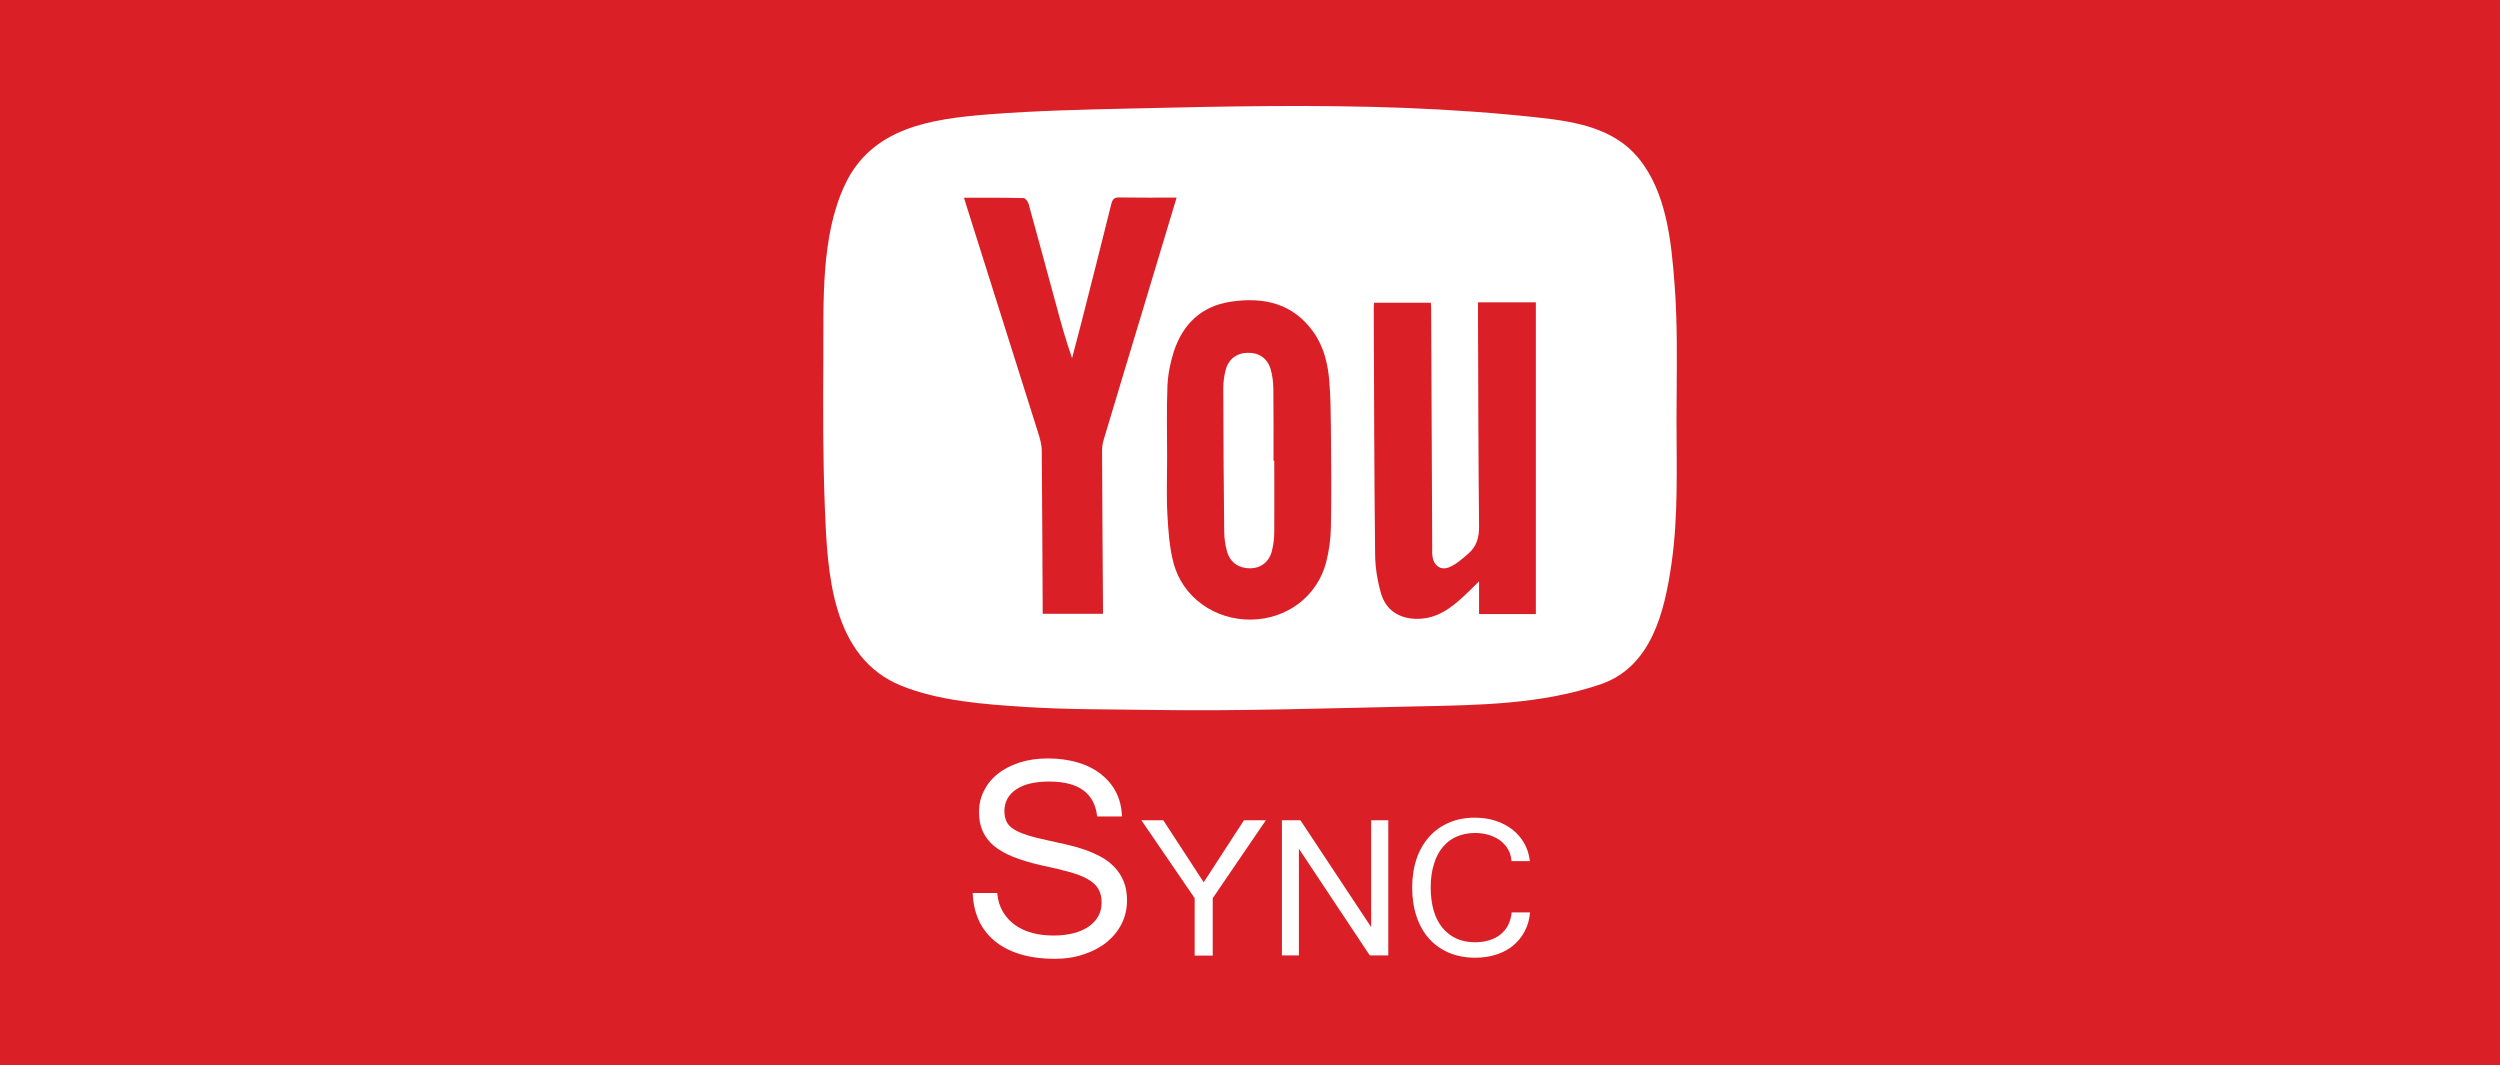
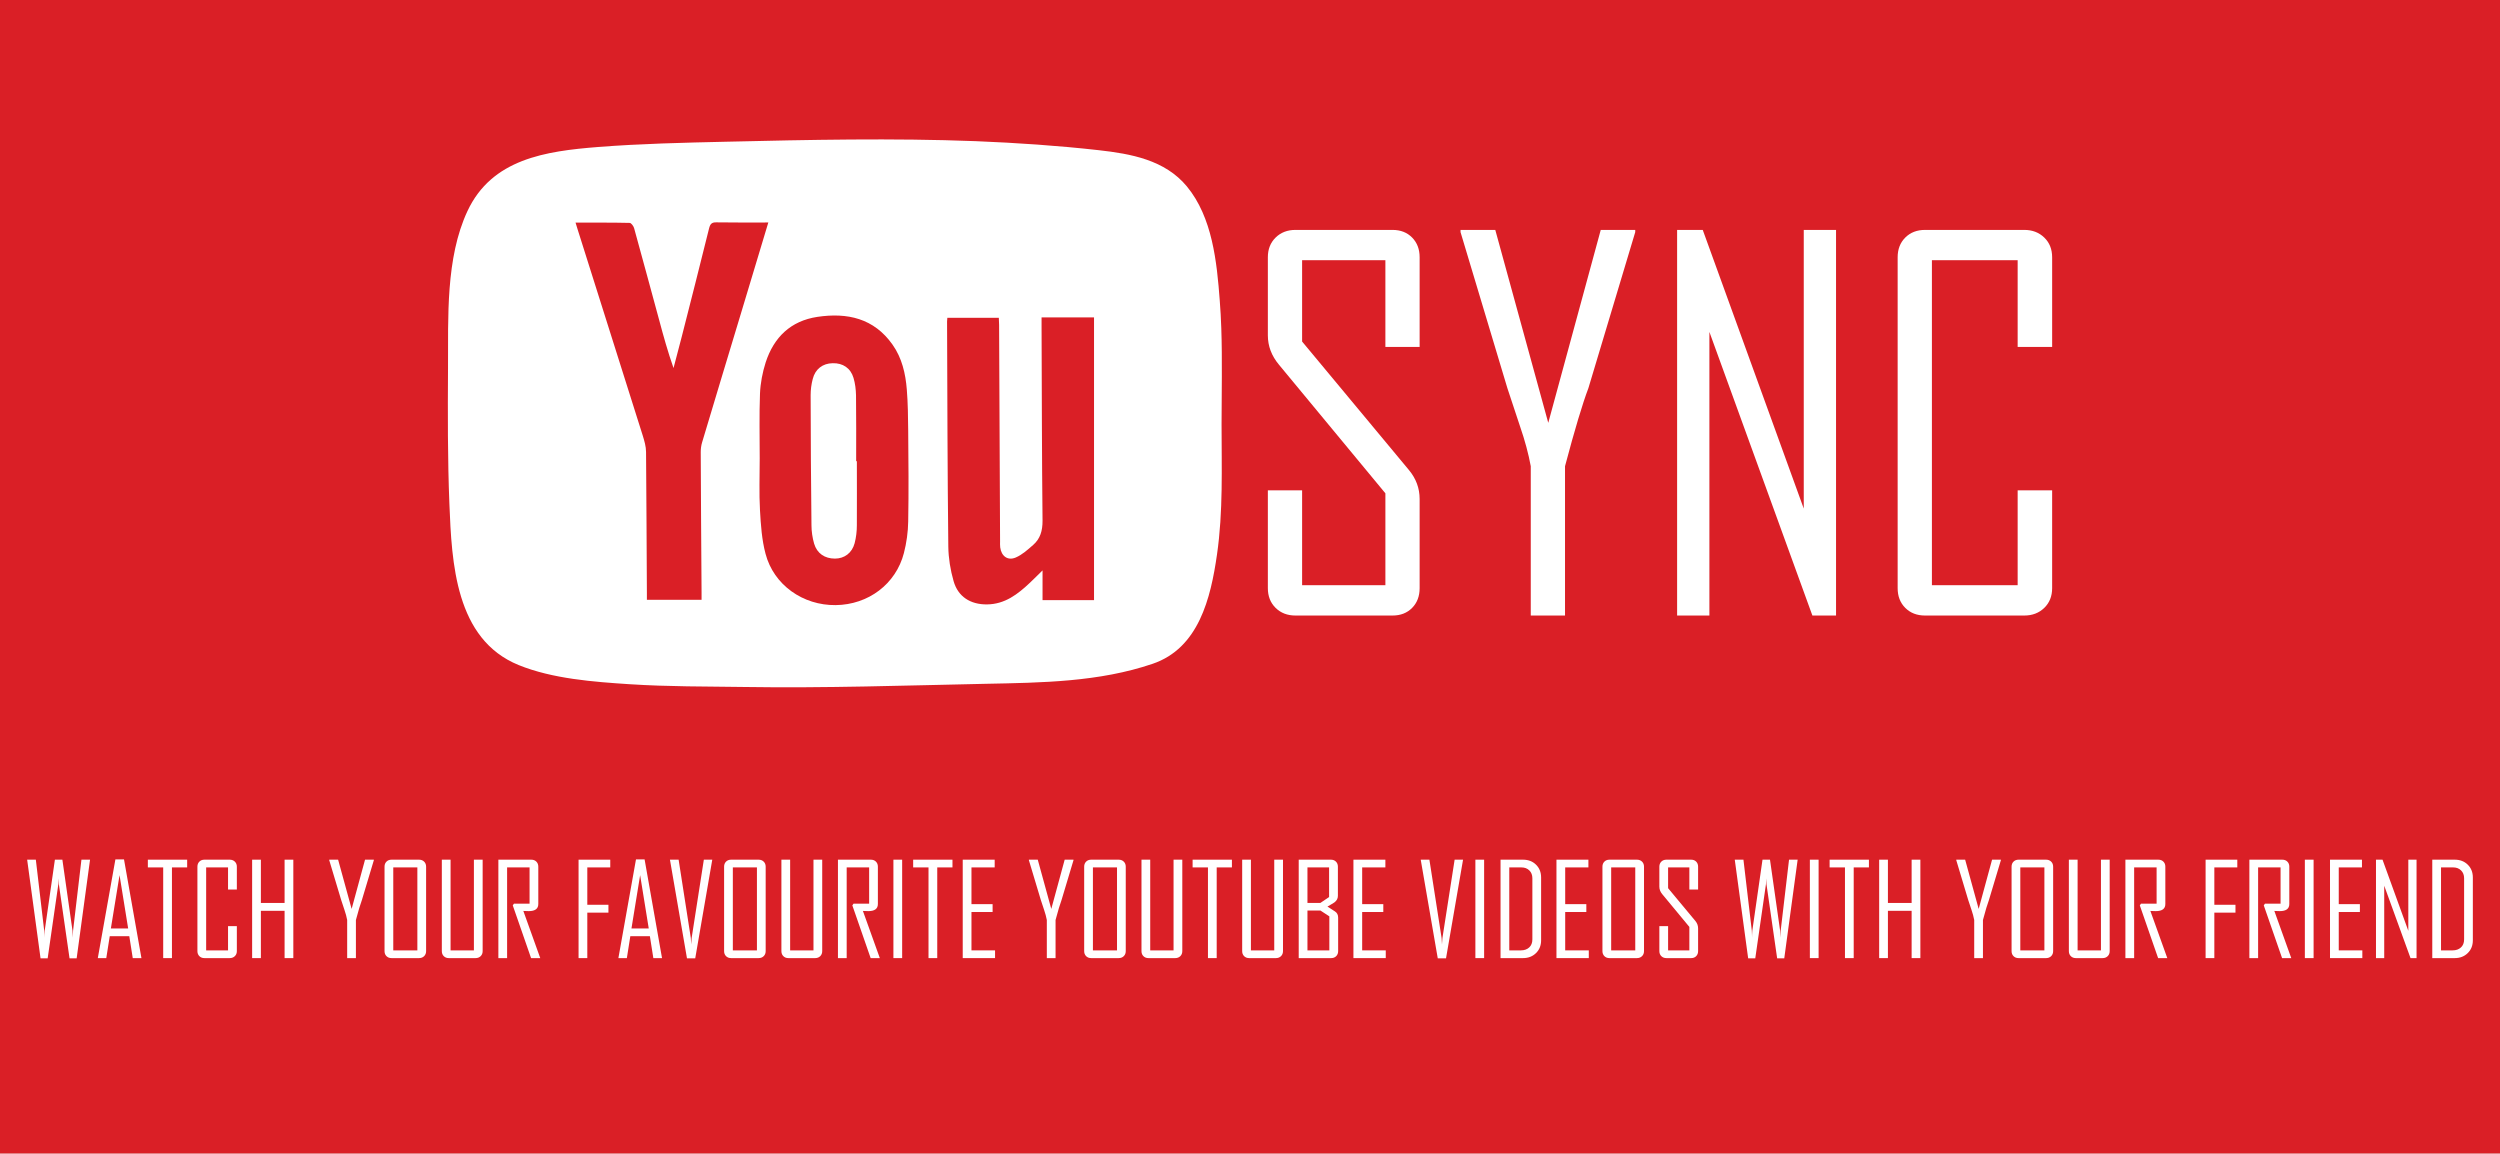
- <svg xmlns="http://www.w3.org/2000/svg" version="1.1" id="Layer_1" x="0px" y="0px" viewBox="0 0 1633.3 695.7" style="enable-background:new 0 0 1633.3 695.7;" xml:space="preserve">
-   <style type="text/css">
- 	.st0{display:none;}
- 	.st1{display:none;fill:#79C79C;}
- 	.st2{fill:#DA1F26;}
- 	.st3{fill:#FFFFFF;}
- </style>
-   <path class="st0" d="M277.3,447.9L277.3,447.9c-8,9.1-21.8,9.9-30.9,1.9l-99.8-88.2c-9.1-8-9.9-21.8-1.9-30.9l0,0  c8-9.1,21.8-9.9,30.9-1.9l99.8,88.2C284.5,425.1,285.3,438.9,277.3,447.9z" />
-   <rect x="253.4" y="415.8" class="st1" width="901.7" height="144.6" />
-   <rect x="-129.3" y="-9.1" class="st2" width="1864.7" height="831.2" />
+ <svg xmlns="http://www.w3.org/2000/svg" version="1.1" id="Layer_1" x="0px" y="0px" width="675px" height="311.453px" viewBox="0 0 675 311.453" enable-background="new 0 0 675 311.453" xml:space="preserve">
+   <path display="none" d="M103.905,433.49L103.905,433.49c-2.998,3.408-8.168,3.709-11.578,0.711l-37.396-33.049  c-3.41-2.998-3.709-8.169-0.712-11.578l0,0c2.998-3.41,8.168-3.71,11.578-0.713l37.396,33.049  C106.603,424.945,106.902,430.117,103.905,433.49z" />
+   <rect x="94.949" y="421.46" display="none" fill="#79C79C" width="337.868" height="54.182" />
+   <rect x="-11.853" y="0" fill="#DA1F26" width="698.707" height="311.453" />
  <g>
    <g>
-       <path class="st3" d="M1095.1,205.2c-0.2-6.6-0.6-13.2-1.1-19.8c-2.1-28-5.3-60-23.7-82.3c-15.8-19.1-40.3-23.5-63.5-26.1    c-29.4-3.3-59-5.3-88.6-6.5c-59.9-2.3-120-1-179.9,0.4c-30.8,0.7-61.6,1.4-92.3,3.8c-37.7,3-76.5,8.5-94.1,46.2    c-15.8,33.8-13.8,76.8-14,113.2c-0.2,32.6-0.3,65.3,1,97.9c1.7,42.3,4.2,97.4,49.9,116c24.4,9.9,53.8,12.1,79.9,13.8    c27.6,1.8,55.3,1.6,82.9,2c58,0.9,116-1.1,173.9-2.3c40.3-0.8,81.6-1.3,120.1-14.4c33.3-11.3,41.9-47.4,46.4-78.7    c4.5-31.1,3.3-62.6,3.3-93.9C1095.3,251.5,1095.9,228.3,1095.1,205.2z" />
+       <path fill="#FFFFFF" d="M329.748,88.588c-0.076-2.473-0.227-4.945-0.412-7.419c-0.787-10.491-1.986-22.481-8.881-30.838    c-5.92-7.157-15.102-8.806-23.795-9.78c-11.015-1.236-22.104-1.984-33.196-2.436c-22.445-0.861-44.965-0.375-67.409,0.15    c-11.54,0.262-23.081,0.523-34.585,1.424c-14.126,1.123-28.664,3.186-35.26,17.311c-5.92,12.666-5.17,28.777-5.246,42.417    c-0.074,12.216-0.111,24.468,0.375,36.683c0.637,15.852,1.574,36.496,18.698,43.467c9.143,3.709,20.159,4.533,29.938,5.17    c10.342,0.676,20.721,0.602,31.063,0.75c21.732,0.338,43.465-0.412,65.16-0.861c15.102-0.301,30.575-0.486,45.001-5.396    c12.479-4.234,15.701-17.76,17.387-29.488c1.686-11.652,1.236-23.457,1.236-35.186C329.822,105.938,330.046,97.245,329.748,88.588    z" />
      <g>
-         <path class="st2" d="M965.6,197.5c12.9,0,25.1,0,37.8,0c0,68,0,135.7,0,203.7c-12.1,0-24.2,0-37.1,0c0-6.9,0-13.8,0-21.4     c-3.5,3.4-6.2,6.2-9,8.8c-8.8,8.3-18.1,15.6-31.1,15.7c-11.8,0.1-20.8-5.5-24-16.8c-2.3-8-3.7-16.6-3.8-24.9     c-0.6-54.1-0.7-108.1-0.9-162.2c0-0.7,0.1-1.5,0.2-2.6c12.2,0,24.3,0,37.1,0c0.1,1.6,0.2,3.4,0.2,5.1     c0.2,51.9,0.5,103.9,0.7,155.8c0,1.5-0.1,3,0.1,4.5c0.8,6.3,5.4,9.8,11.2,7.3c4.7-2,8.7-5.7,12.6-9.1c5.1-4.5,6.7-10.2,6.7-17.3     c-0.5-46.7-0.5-93.3-0.7-140C965.6,202.1,965.6,200,965.6,197.5z" />
-         <path class="st2" d="M768.7,129.1c-6.8,22.5-13.3,44.3-19.9,66.1c-9.3,30.8-18.6,61.5-27.8,92.3c-0.7,2.3-1,4.7-1,7.1     c0.1,33.7,0.4,67.3,0.6,101c0,1.6,0,3.3,0,5.4c-13.1,0-26,0-39.4,0c0-1.7,0-3.3,0-5c-0.2-33.8-0.3-67.7-0.6-101.5     c0-4-1.2-8-2.4-11.9c-15.6-49.5-31.2-99-46.9-148.5c-0.4-1.4-0.8-2.8-1.5-4.9c13.4,0,26.2-0.1,39,0.2c1.1,0,2.8,2.3,3.2,3.8     c6.1,22,12,44,18,66c3.1,11.6,6.3,23.1,10.4,34.8c2-7.6,4-15.3,6-22.9c6.6-25.9,13.2-51.8,19.6-77.7c0.8-3.2,1.9-4.5,5.3-4.4     C743.7,129.2,755.9,129.1,768.7,129.1z" />
-         <path class="st2" d="M762.5,299.1c0-15.5-0.4-31.1,0.2-46.6c0.3-7.6,1.8-15.4,4.1-22.6c5.9-18.1,18-29.9,37.3-32.8     c21.5-3.2,40.7,1,54.1,20c6.8,9.6,9.4,20.9,10.3,32.4c0.8,9.9,0.9,19.9,1,29.8c0.2,21.7,0.4,43.5,0,65.2     c-0.1,7.6-1.2,15.4-3.1,22.8c-5.8,22.4-25.7,37.2-49.1,37.5c-23.6,0.3-44.7-14.5-50.6-37c-2.7-10.1-3.4-20.8-4-31.3     C762,324.2,762.5,311.7,762.5,299.1L762.5,299.1z M832.5,301.1c-0.2,0-0.4,0-0.5,0c0-15.8,0.1-31.7-0.1-47.5     c-0.1-4.2-0.6-8.5-1.8-12.5c-2.1-7.1-7.7-10.8-15-10.6c-7.2,0.1-12.6,4.2-14.4,11.4c-1,3.8-1.5,7.7-1.5,11.6     c0.1,31.2,0.2,62.5,0.6,93.7c0,4.5,0.7,9.1,1.9,13.3c2.1,7.1,7.7,10.8,15,10.8c6.8,0,12.3-4,14.2-11.1c1.1-4.2,1.6-8.6,1.6-12.9     C832.6,331.9,832.5,316.5,832.5,301.1z" />
+         <path fill="#DA1F26" d="M281.223,85.703c4.834,0,9.406,0,14.164,0c0,25.479,0,50.848,0,76.327c-4.533,0-9.068,0-13.9,0     c0-2.586,0-5.172,0-8.02c-1.313,1.273-2.324,2.324-3.373,3.299c-3.297,3.109-6.781,5.844-11.652,5.883     c-4.422,0.037-7.795-2.063-8.994-6.295c-0.861-2.998-1.387-6.221-1.424-9.33c-0.225-20.271-0.262-40.506-0.336-60.778     c0-0.262,0.037-0.563,0.074-0.975c4.572,0,9.105,0,13.9,0c0.039,0.6,0.076,1.273,0.076,1.912     c0.074,19.445,0.188,38.93,0.262,58.377c0,0.564-0.037,1.125,0.037,1.688c0.301,2.359,2.023,3.672,4.197,2.734     c1.762-0.75,3.26-2.135,4.721-3.41c1.912-1.686,2.512-3.82,2.512-6.48c-0.188-17.5-0.188-34.961-0.264-52.459     C281.223,87.426,281.223,86.641,281.223,85.703z" />
+         <path fill="#DA1F26" d="M207.446,60.074c-2.549,8.432-4.984,16.6-7.457,24.768c-3.484,11.541-6.97,23.045-10.417,34.586     c-0.263,0.861-0.374,1.76-0.374,2.66c0.037,12.627,0.149,25.217,0.225,37.844c0,0.6,0,1.238,0,2.023c-4.908,0-9.742,0-14.764,0     c0-0.637,0-1.236,0-1.873c-0.074-12.664-0.112-25.367-0.225-38.031c0-1.5-0.449-2.998-0.899-4.459     c-5.845-18.549-11.69-37.097-17.573-55.644c-0.15-0.524-0.301-1.05-0.563-1.837c5.021,0,9.817-0.037,14.613,0.074     c0.412,0,1.049,0.861,1.199,1.425c2.285,8.243,4.496,16.485,6.744,24.729c1.162,4.346,2.361,8.655,3.897,13.039     c0.749-2.848,1.499-5.732,2.248-8.58c2.474-9.705,4.946-19.41,7.345-29.113c0.299-1.199,0.711-1.688,1.985-1.649     C198.078,60.111,202.649,60.074,207.446,60.074z" />
+         <path fill="#DA1F26" d="M205.122,123.774c0-5.809-0.149-11.653,0.075-17.461c0.112-2.85,0.675-5.771,1.536-8.469     c2.211-6.783,6.745-11.203,13.977-12.291c8.057-1.199,15.25,0.375,20.271,7.494c2.549,3.598,3.521,7.831,3.859,12.141     c0.299,3.709,0.338,7.458,0.375,11.167c0.074,8.131,0.15,16.299,0,24.43c-0.037,2.85-0.449,5.771-1.162,8.545     c-2.174,8.395-9.629,13.938-18.398,14.051c-8.842,0.111-16.748-5.434-18.959-13.863c-1.012-3.785-1.273-7.793-1.499-11.729     C204.934,133.178,205.122,128.495,205.122,123.774L205.122,123.774z M231.352,124.522c-0.076,0-0.15,0-0.188,0     c0-5.92,0.037-11.877-0.039-17.797c-0.037-1.574-0.225-3.187-0.674-4.686c-0.787-2.66-2.885-4.046-5.62-3.971     c-2.698,0.037-4.722,1.572-5.396,4.271c-0.375,1.422-0.563,2.885-0.563,4.346c0.037,11.69,0.074,23.418,0.225,35.11     c0,1.686,0.263,3.41,0.713,4.982c0.786,2.66,2.885,4.047,5.619,4.047c2.549,0,4.609-1.498,5.322-4.158     c0.412-1.574,0.6-3.223,0.6-4.834C231.389,136.063,231.352,130.293,231.352,124.522z" />
      </g>
    </g>
    <g>
-       <path class="st3" d="M689.2,626.4c-8.9,0-16.7-1.1-23.3-3.2c-6.7-2.1-12.2-5.1-16.6-8.9c-4.4-3.8-7.8-8.3-10.1-13.6    c-2.3-5.3-3.5-11-3.7-17.3h16c0.4,4.8,1.7,8.9,3.8,12.4c2.1,3.5,4.8,6.4,8.1,8.7c3.3,2.3,7.1,4,11.3,5.1c4.3,1.1,8.8,1.6,13.7,1.6    c4.7,0,9-0.5,12.9-1.5c3.9-1,7.1-2.4,9.9-4.3c2.7-1.9,4.8-4.1,6.3-6.8c1.5-2.6,2.2-5.6,2.2-9c0-3.5-0.7-6.4-2.1-8.8    c-1.4-2.4-3.6-4.5-6.7-6.3c-3.1-1.8-7.1-3.4-12.2-4.8c-5-1.4-11.2-2.9-18.5-4.4c-7.1-1.6-13.2-3.5-18.3-5.5    c-5.1-2.1-9.3-4.5-12.6-7.2c-3.3-2.8-5.7-6-7.3-9.6c-1.6-3.6-2.4-7.7-2.4-12.4c0-5.1,1.1-9.8,3.3-14.1c2.2-4.3,5.2-8,9.2-11.1    c3.9-3.1,8.7-5.5,14.2-7.3c5.5-1.7,11.6-2.6,18.3-2.6c7.1,0,13.5,0.9,19.4,2.6c5.8,1.7,10.8,4.2,15.1,7.5c4.2,3.3,7.6,7.2,10,11.9    c2.4,4.7,3.7,10,3.9,15.9h-16.2c-1.7-15.2-12.1-22.8-31.3-22.8c-9.4,0-16.6,1.7-21.7,5.2c-5.1,3.5-7.6,8.2-7.6,14.1    c0,2.7,0.5,5,1.4,6.9c0.9,1.9,2.5,3.6,4.8,5c2.2,1.4,5.2,2.7,9,3.9c3.7,1.2,8.4,2.3,13.9,3.5c3.8,0.8,7.7,1.7,11.7,2.6    c4,0.9,7.8,2,11.6,3.3c3.8,1.3,7.3,2.9,10.7,4.7c3.4,1.8,6.3,4.1,8.8,6.7c2.5,2.6,4.5,5.7,6,9.3c1.5,3.6,2.2,7.8,2.2,12.5    c0,5.5-1.2,10.6-3.5,15.2c-2.3,4.6-5.6,8.6-9.7,12c-4.2,3.4-9.1,6-14.8,7.9C702.3,625.5,696,626.4,689.2,626.4z" />
-       <path class="st3" d="M827,535.9l-34.7,50.9v37.5h-11.8v-37.5l-34.8-50.9H760l26.4,40.5l26.3-40.5H827z" />
-       <path class="st3" d="M906.9,624.2h-12l-46.3-69.7v69.7h-11.1v-88.3h12.1l46.2,69.8v-69.8h11.2V624.2z" />
-       <path class="st3" d="M999.5,562.6h-12c-0.2-2.8-0.9-5.3-2.2-7.6c-1.3-2.3-3-4.2-5.1-5.8c-2.1-1.6-4.6-2.8-7.4-3.7    c-2.8-0.8-5.8-1.3-9-1.3c-4.4,0-8.5,0.8-12,2.3s-6.6,3.8-9.2,6.9c-2.5,3-4.5,6.7-5.8,11.2c-1.4,4.4-2.1,9.5-2.1,15.2    c0,5.7,0.7,10.8,2,15.3c1.3,4.4,3.3,8.2,5.8,11.2c2.5,3,5.5,5.3,9.1,6.9c3.5,1.6,7.5,2.4,11.9,2.4c3.4,0,6.6-0.4,9.4-1.3    c2.8-0.8,5.3-2.1,7.4-3.8c2.1-1.7,3.7-3.7,5-6.1c1.2-2.4,2-5.2,2.3-8.3h12c-0.4,4.7-1.6,8.9-3.6,12.5c-1.9,3.7-4.5,6.7-7.6,9.3    c-3.1,2.5-6.8,4.5-11,5.8c-4.2,1.3-8.7,2-13.6,2c-6.3,0-12-1.1-17.1-3.2c-5.1-2.2-9.4-5.2-13-9.2s-6.3-8.8-8.2-14.4    c-1.9-5.6-2.9-12-2.9-19c0-7,1-13.3,2.9-18.9c1.9-5.6,4.7-10.4,8.3-14.4c3.6-4,7.9-7,13-9.2c5.1-2.2,10.7-3.2,17-3.2    c4.7,0,9.1,0.7,13.2,2c4.2,1.3,7.8,3.3,11,5.7c3.2,2.5,5.8,5.5,7.8,9C997.8,554.4,999,558.3,999.5,562.6z" />
+       <path fill="#FFFFFF" d="M383.3,158.809c0,2.174-0.676,3.947-2.026,5.322c-1.354,1.375-3.117,2.063-5.289,2.063h-26.214    c-2.174,0-3.959-0.688-5.354-2.063c-1.397-1.375-2.097-3.148-2.097-5.322v-26.412h9.25v25.613h22.485v-24.814l-28.739-34.729    c-1.998-2.395-2.996-5.033-2.996-7.916v-21.09c0-2.172,0.699-3.947,2.097-5.322c1.396-1.373,3.182-2.063,5.354-2.063h26.214    c2.172,0,3.936,0.688,5.289,2.063c1.352,1.375,2.026,3.15,2.026,5.322v24.217h-9.246V70.26h-22.485v21.953l28.873,34.729    c1.905,2.307,2.858,4.9,2.858,7.783V158.809z" />
+       <path fill="#FFFFFF" d="M441.513,62.676l-12.641,42.111c-1.596,4.214-3.703,11.243-6.318,21.09v40.314h-9.248v-40.314    c-0.621-3.371-1.573-6.92-2.86-10.645c-2.129-6.387-3.283-9.869-3.459-10.446l-12.642-42.111c0-0.045,0-0.244,0-0.6h9.381    l14.304,52.092l14.172-52.092h9.313C441.513,62.387,441.513,62.587,441.513,62.676z" />
+       <path fill="#FFFFFF" d="M495.733,166.194h-6.388l-27.809-76.575v76.575h-8.715V62.076h6.92l27.274,75.245V62.076h8.716    L495.733,166.194L495.733,166.194z" />
+       <path fill="#FFFFFF" d="M554.079,158.809c0,2.174-0.711,3.947-2.129,5.322c-1.42,1.375-3.217,2.063-5.39,2.063h-26.812    c-2.172,0-3.947-0.688-5.322-2.063s-2.061-3.148-2.061-5.322V69.461c0-2.172,0.686-3.947,2.061-5.322    c1.375-1.373,3.15-2.063,5.322-2.063h26.813c2.173,0,3.97,0.688,5.39,2.063c1.418,1.375,2.129,3.15,2.129,5.322v24.217h-9.314    V70.26h-23.151v87.75h23.151v-25.613h9.314L554.079,158.809L554.079,158.809z" />
    </g>
  </g>
+   <g>
+     <path fill="#FFFFFF" d="M24.313,232.113l-3.617,26.645h-1.919l-2.887-20.039c-0.012-0.35-0.033-0.871-0.067-1.562   c0,0.362-0.023,0.883-0.068,1.562l-2.887,20.039h-1.919l-3.617-26.645h2.344l2.259,19.173c0.011,0.43,0.033,1.063,0.067,1.901   c-0.012-0.43,0.012-1.063,0.068-1.901l2.751-19.173h2.021l2.734,19.173c0.022,0.43,0.045,1.063,0.067,1.901   c0-0.43,0.028-1.063,0.085-1.901l2.259-19.173H24.313z" />
+     <path fill="#FFFFFF" d="M38.188,258.689h-2.344l-0.934-5.91h-5.281l-0.934,5.91H26.42v-0.067l4.737-26.577h2.326L38.188,258.689z    M34.604,250.692l-2.326-14.401l-2.344,14.401H34.604z" />
+     <path fill="#FFFFFF" d="M50.534,234.202h-4.11v24.487h-2.36v-24.487H39.92v-2.089h10.614V234.202z" />
+     <path fill="#FFFFFF" d="M63.949,256.804c0,0.556-0.181,1.008-0.544,1.358c-0.362,0.352-0.82,0.526-1.375,0.526h-6.844   c-0.555,0-1.008-0.175-1.358-0.526c-0.352-0.351-0.526-0.803-0.526-1.358v-22.807c0-0.554,0.175-1.008,0.526-1.358   c0.351-0.351,0.804-0.526,1.358-0.526h6.844c0.555,0,1.013,0.176,1.375,0.526c0.363,0.351,0.544,0.805,0.544,1.358v6.182h-2.378   v-5.978h-5.909V256.6h5.909v-6.537h2.378V256.804z" />
+     <path fill="#FFFFFF" d="M79.198,258.689h-2.36v-12.77h-6.401v12.77h-2.361v-26.576h2.361v11.684h6.401v-11.684h2.36V258.689z" />
+     <path fill="#FFFFFF" d="M100.936,232.265l-3.227,10.75c-0.407,1.076-0.945,2.87-1.613,5.384v10.29h-2.36v-10.29   c-0.159-0.86-0.402-1.767-0.73-2.718c-0.543-1.63-0.838-2.519-0.883-2.666l-3.227-10.75c0-0.011,0-0.062,0-0.152h2.395   l3.651,13.297l3.617-13.297h2.377C100.936,232.192,100.936,232.244,100.936,232.265z" />
+     <path fill="#FFFFFF" d="M115.048,256.804c0,0.556-0.179,1.008-0.536,1.358c-0.355,0.352-0.812,0.526-1.366,0.526h-7.438   c-0.555,0-1.008-0.175-1.358-0.526c-0.352-0.351-0.526-0.803-0.526-1.358v-22.807c0-0.554,0.175-1.008,0.526-1.358   c0.351-0.351,0.804-0.526,1.358-0.526h7.438c0.555,0,1.011,0.176,1.366,0.526c0.357,0.351,0.536,0.805,0.536,1.358V256.804z    M112.687,256.6v-22.398h-6.504V256.6H112.687z" />
+     <path fill="#FFFFFF" d="M130.314,256.804c0,0.556-0.179,1.008-0.535,1.358c-0.356,0.352-0.813,0.526-1.367,0.526h-7.234   c-0.555,0-1.008-0.175-1.358-0.526c-0.352-0.351-0.526-0.803-0.526-1.358v-24.691h2.36V256.6h6.3v-24.487h2.361V256.804z" />
+     <path fill="#FFFFFF" d="M145.869,258.689h-2.479l-4.942-14.23l0.322-0.475h4.212v-9.782h-6.063v24.487h-2.36v-26.576h8.898   c0.555,0,1.007,0.176,1.358,0.526c0.351,0.351,0.526,0.805,0.526,1.358v10.088c0,1.279-0.86,1.918-2.581,1.918   c-0.17,0-0.419-0.008-0.747-0.025c-0.329-0.017-0.566-0.025-0.713-0.025C142.829,250.187,144.353,254.433,145.869,258.689z" />
+     <path fill="#FFFFFF" d="M164.77,234.202h-6.198v10.087h5.706v2.123h-5.706v12.277h-2.36v-26.576h8.559V234.202z" />
+     <path fill="#FFFFFF" d="M178.746,258.689h-2.344l-0.934-5.91h-5.281l-0.934,5.91h-2.276v-0.067l4.738-26.577h2.326L178.746,258.689   z M175.163,250.692l-2.327-14.401l-2.343,14.401H175.163z" />
+     <path fill="#FFFFFF" d="M192.314,232.113l-4.603,26.645h-2.225l-4.602-26.645h2.344l3.294,21.16l0.103,1.731   c0.011-0.396,0.051-0.974,0.118-1.731l3.295-21.16H192.314z" />
+     <path fill="#FFFFFF" d="M206.731,256.804c0,0.556-0.178,1.008-0.535,1.358c-0.356,0.352-0.813,0.526-1.367,0.526h-7.438   c-0.555,0-1.008-0.175-1.358-0.526c-0.352-0.351-0.526-0.803-0.526-1.358v-22.807c0-0.554,0.175-1.008,0.526-1.358   c0.351-0.351,0.804-0.526,1.358-0.526h7.438c0.555,0,1.011,0.176,1.367,0.526c0.357,0.351,0.535,0.805,0.535,1.358V256.804z    M204.371,256.6v-22.398h-6.504V256.6H204.371z" />
+     <path fill="#FFFFFF" d="M221.998,256.804c0,0.556-0.178,1.008-0.534,1.358c-0.357,0.352-0.813,0.526-1.367,0.526h-7.234   c-0.555,0-1.008-0.175-1.358-0.526c-0.352-0.351-0.526-0.803-0.526-1.358v-24.691h2.36V256.6h6.3v-24.487h2.36V256.804z" />
+     <path fill="#FFFFFF" d="M237.554,258.689h-2.479l-4.941-14.23l0.322-0.475h4.212v-9.782h-6.063v24.487h-2.36v-26.576h8.898   c0.555,0,1.007,0.176,1.358,0.526c0.351,0.351,0.526,0.805,0.526,1.358v10.088c0,1.279-0.86,1.918-2.581,1.918   c-0.17,0-0.419-0.008-0.747-0.025c-0.329-0.017-0.566-0.025-0.714-0.025C234.514,250.187,236.036,254.433,237.554,258.689z" />
+     <path fill="#FFFFFF" d="M243.582,258.689h-2.36v-26.576h2.36V258.689z" />
+     <path fill="#FFFFFF" d="M257.168,234.202h-4.11v24.487h-2.36v-24.487h-4.144v-2.089h10.614V234.202z" />
+     <path fill="#FFFFFF" d="M268.665,258.689h-8.729v-26.576h8.627v2.089h-6.266v9.917h5.705v2.123h-5.705V256.6h6.368V258.689z" />
+     <path fill="#FFFFFF" d="M289.841,232.265l-3.227,10.75c-0.407,1.076-0.945,2.87-1.613,5.384v10.29h-2.36v-10.29   c-0.159-0.86-0.402-1.767-0.73-2.718c-0.543-1.63-0.837-2.519-0.883-2.666l-3.227-10.75c0-0.011,0-0.062,0-0.152h2.395   l3.651,13.297l3.617-13.297h2.377C289.841,232.192,289.841,232.244,289.841,232.265z" />
+     <path fill="#FFFFFF" d="M303.953,256.804c0,0.556-0.179,1.008-0.536,1.358c-0.355,0.352-0.812,0.526-1.366,0.526h-7.438   c-0.556,0-1.009-0.175-1.359-0.526c-0.351-0.351-0.526-0.803-0.526-1.358v-22.807c0-0.554,0.176-1.008,0.526-1.358   s0.804-0.526,1.359-0.526h7.438c0.555,0,1.011,0.176,1.366,0.526c0.357,0.351,0.536,0.805,0.536,1.358V256.804z M301.592,256.6   v-22.398h-6.504V256.6H301.592z" />
+     <path fill="#FFFFFF" d="M319.22,256.804c0,0.556-0.179,1.008-0.535,1.358c-0.356,0.352-0.813,0.526-1.367,0.526h-7.234   c-0.555,0-1.008-0.175-1.358-0.526c-0.352-0.351-0.526-0.803-0.526-1.358v-24.691h2.36V256.6h6.3v-24.487h2.361V256.804z" />
+     <path fill="#FFFFFF" d="M332.617,234.202h-4.109v24.487h-2.36v-24.487h-4.144v-2.089h10.613V234.202z" />
+     <path fill="#FFFFFF" d="M346.408,256.804c0,0.556-0.179,1.008-0.536,1.358c-0.356,0.352-0.812,0.526-1.367,0.526h-7.234   c-0.554,0-1.007-0.175-1.358-0.526c-0.351-0.351-0.526-0.803-0.526-1.358v-24.691h2.36V256.6h6.301v-24.487h2.361V256.804z" />
+     <path fill="#FFFFFF" d="M361.3,256.804c0,0.556-0.175,1.008-0.526,1.358c-0.351,0.352-0.804,0.526-1.358,0.526h-8.763v-26.576   h8.694c0.556,0,1.008,0.176,1.359,0.526c0.351,0.351,0.526,0.805,0.526,1.358v7.896c0,0.702-0.317,1.29-0.951,1.767   c-0.623,0.374-1.245,0.747-1.868,1.121l2.005,1.29c0.588,0.363,0.882,0.929,0.882,1.698V256.804z M358.855,242.201v-7.999h-5.843   v9.595h3.481L358.855,242.201z M358.923,256.6v-9.187l-2.395-1.563h-3.516V256.6H358.923z" />
+     <path fill="#FFFFFF" d="M374.155,258.689h-8.729v-26.576h8.627v2.089h-6.267v9.917h5.706v2.123h-5.706V256.6h6.369V258.689z" />
+     <path fill="#FFFFFF" d="M395.025,232.113l-4.601,26.645h-2.226l-4.603-26.645h2.344l3.295,21.16l0.102,1.731   c0.012-0.396,0.052-0.974,0.119-1.731l3.295-21.16H395.025z" />
+     <path fill="#FFFFFF" d="M400.714,258.689h-2.36v-26.576h2.36V258.689z" />
+     <path fill="#FFFFFF" d="M416.1,253.883c0,1.404-0.461,2.557-1.385,3.456c-0.922,0.9-2.085,1.35-3.489,1.35h-6.08v-26.576h6.08   c1.415,0,2.582,0.449,3.498,1.351c0.918,0.899,1.376,2.051,1.376,3.455V253.883z M413.739,253.646v-16.523   c0-0.872-0.275-1.577-0.824-2.114c-0.549-0.538-1.26-0.807-2.131-0.807h-3.278V256.6h3.143c0.917,0,1.661-0.263,2.232-0.789   C413.453,255.285,413.739,254.562,413.739,253.646z" />
+     <path fill="#FFFFFF" d="M428.973,258.689h-8.729v-26.576h8.627v2.089h-6.267v9.917h5.706v2.123h-5.706V256.6h6.369V258.689z" />
+     <path fill="#FFFFFF" d="M443.882,256.804c0,0.556-0.177,1.008-0.534,1.358c-0.356,0.352-0.813,0.526-1.367,0.526h-7.438   c-0.554,0-1.007-0.175-1.358-0.526c-0.351-0.351-0.526-0.803-0.526-1.358v-22.807c0-0.554,0.176-1.008,0.526-1.358   c0.352-0.351,0.805-0.526,1.358-0.526h7.438c0.555,0,1.011,0.176,1.367,0.526c0.357,0.351,0.534,0.805,0.534,1.358V256.804z    M441.521,256.6v-22.398h-6.504V256.6H441.521z" />
+     <path fill="#FFFFFF" d="M458.487,256.804c0,0.556-0.173,1.008-0.518,1.358c-0.346,0.352-0.796,0.526-1.352,0.526h-6.689   c-0.556,0-1.011-0.175-1.368-0.526c-0.356-0.351-0.534-0.803-0.534-1.358v-6.741h2.36v6.537h5.74v-6.334l-7.337-8.864   c-0.51-0.611-0.764-1.285-0.764-2.021v-5.384c0-0.554,0.178-1.008,0.534-1.358c0.357-0.351,0.813-0.526,1.368-0.526h6.689   c0.556,0,1.006,0.176,1.352,0.526c0.345,0.351,0.518,0.805,0.518,1.358v6.182h-2.36v-5.978h-5.74v5.604l7.37,8.865   c0.486,0.588,0.73,1.251,0.73,1.986V256.804z" />
+     <path fill="#FFFFFF" d="M485.367,232.113l-3.616,26.645h-1.919l-2.887-20.039c-0.012-0.35-0.034-0.871-0.067-1.562   c0,0.362-0.023,0.883-0.069,1.562l-2.887,20.039h-1.918l-3.617-26.645h2.343l2.259,19.173c0.012,0.43,0.034,1.063,0.068,1.901   c-0.013-0.43,0.011-1.063,0.067-1.901l2.752-19.173h2.021l2.733,19.173c0.022,0.43,0.046,1.063,0.067,1.901   c0-0.43,0.029-1.063,0.086-1.901l2.258-19.173H485.367z" />
+     <path fill="#FFFFFF" d="M491.023,258.689h-2.36v-26.576h2.36V258.689z" />
+     <path fill="#FFFFFF" d="M504.609,234.202H500.5v24.487h-2.36v-24.487h-4.144v-2.089h10.613V234.202z" />
+     <path fill="#FFFFFF" d="M518.499,258.689h-2.36v-12.77h-6.401v12.77h-2.361v-26.576h2.361v11.684h6.401v-11.684h2.36V258.689z" />
+     <path fill="#FFFFFF" d="M540.236,232.265l-3.226,10.75c-0.407,1.076-0.946,2.87-1.613,5.384v10.29h-2.36v-10.29   c-0.158-0.86-0.402-1.767-0.73-2.718c-0.543-1.63-0.838-2.519-0.884-2.666l-3.226-10.75c0-0.011,0-0.062,0-0.152h2.394   l3.651,13.297l3.617-13.297h2.377C540.236,232.192,540.236,232.244,540.236,232.265z" />
+     <path fill="#FFFFFF" d="M554.348,256.804c0,0.556-0.178,1.008-0.534,1.358c-0.356,0.352-0.813,0.526-1.367,0.526h-7.438   c-0.555,0-1.008-0.175-1.358-0.526c-0.351-0.351-0.526-0.803-0.526-1.358v-22.807c0-0.554,0.176-1.008,0.526-1.358   s0.804-0.526,1.358-0.526h7.438c0.555,0,1.011,0.176,1.367,0.526s0.534,0.805,0.534,1.358V256.804z M551.987,256.6v-22.398h-6.504   V256.6H551.987z" />
+     <path fill="#FFFFFF" d="M569.615,256.804c0,0.556-0.179,1.008-0.535,1.358c-0.357,0.352-0.813,0.526-1.367,0.526h-7.234   c-0.555,0-1.008-0.175-1.359-0.526c-0.35-0.351-0.526-0.803-0.526-1.358v-24.691h2.36V256.6h6.302v-24.487h2.36V256.804z" />
+     <path fill="#FFFFFF" d="M585.17,258.689h-2.479l-4.941-14.23l0.322-0.475h4.211v-9.782h-6.063v24.487h-2.361v-26.576h8.899   c0.555,0,1.007,0.176,1.358,0.526s0.526,0.805,0.526,1.358v10.088c0,1.279-0.86,1.918-2.581,1.918c-0.17,0-0.419-0.008-0.747-0.025   c-0.329-0.017-0.566-0.025-0.714-0.025C582.13,250.187,583.653,254.433,585.17,258.689z" />
+     <path fill="#FFFFFF" d="M604.071,234.202h-6.199v10.087h5.706v2.123h-5.706v12.277h-2.36v-26.576h8.56V234.202z" />
+     <path fill="#FFFFFF" d="M618.641,258.689h-2.479l-4.941-14.23l0.322-0.475h4.211v-9.782h-6.063v24.487h-2.36v-26.576h8.898   c0.556,0,1.008,0.176,1.358,0.526c0.352,0.351,0.526,0.805,0.526,1.358v10.088c0,1.279-0.859,1.918-2.581,1.918   c-0.169,0-0.418-0.008-0.746-0.025c-0.329-0.017-0.566-0.025-0.714-0.025C615.602,250.187,617.124,254.433,618.641,258.689z" />
+     <path fill="#FFFFFF" d="M624.67,258.689h-2.36v-26.576h2.36V258.689z" />
+     <path fill="#FFFFFF" d="M637.831,258.689h-8.729v-26.576h8.627v2.089h-6.267v9.917h5.706v2.123h-5.706V256.6h6.369V258.689z" />
+     <path fill="#FFFFFF" d="M652.469,258.689h-1.63l-7.099-19.546v19.546h-2.225v-26.576h1.767l6.963,19.207v-19.207h2.224V258.689z" />
+     <path fill="#FFFFFF" d="M667.668,253.883c0,1.404-0.461,2.557-1.384,3.456c-0.923,0.9-2.086,1.35-3.49,1.35h-6.079v-26.576h6.079   c1.415,0,2.582,0.449,3.499,1.351c0.917,0.899,1.375,2.051,1.375,3.455V253.883z M665.308,253.646v-16.523   c0-0.872-0.274-1.577-0.823-2.114c-0.55-0.538-1.26-0.807-2.131-0.807h-3.278V256.6h3.142c0.918,0,1.661-0.263,2.232-0.789   C665.021,255.285,665.308,254.562,665.308,253.646z" />
+   </g>
</svg>
